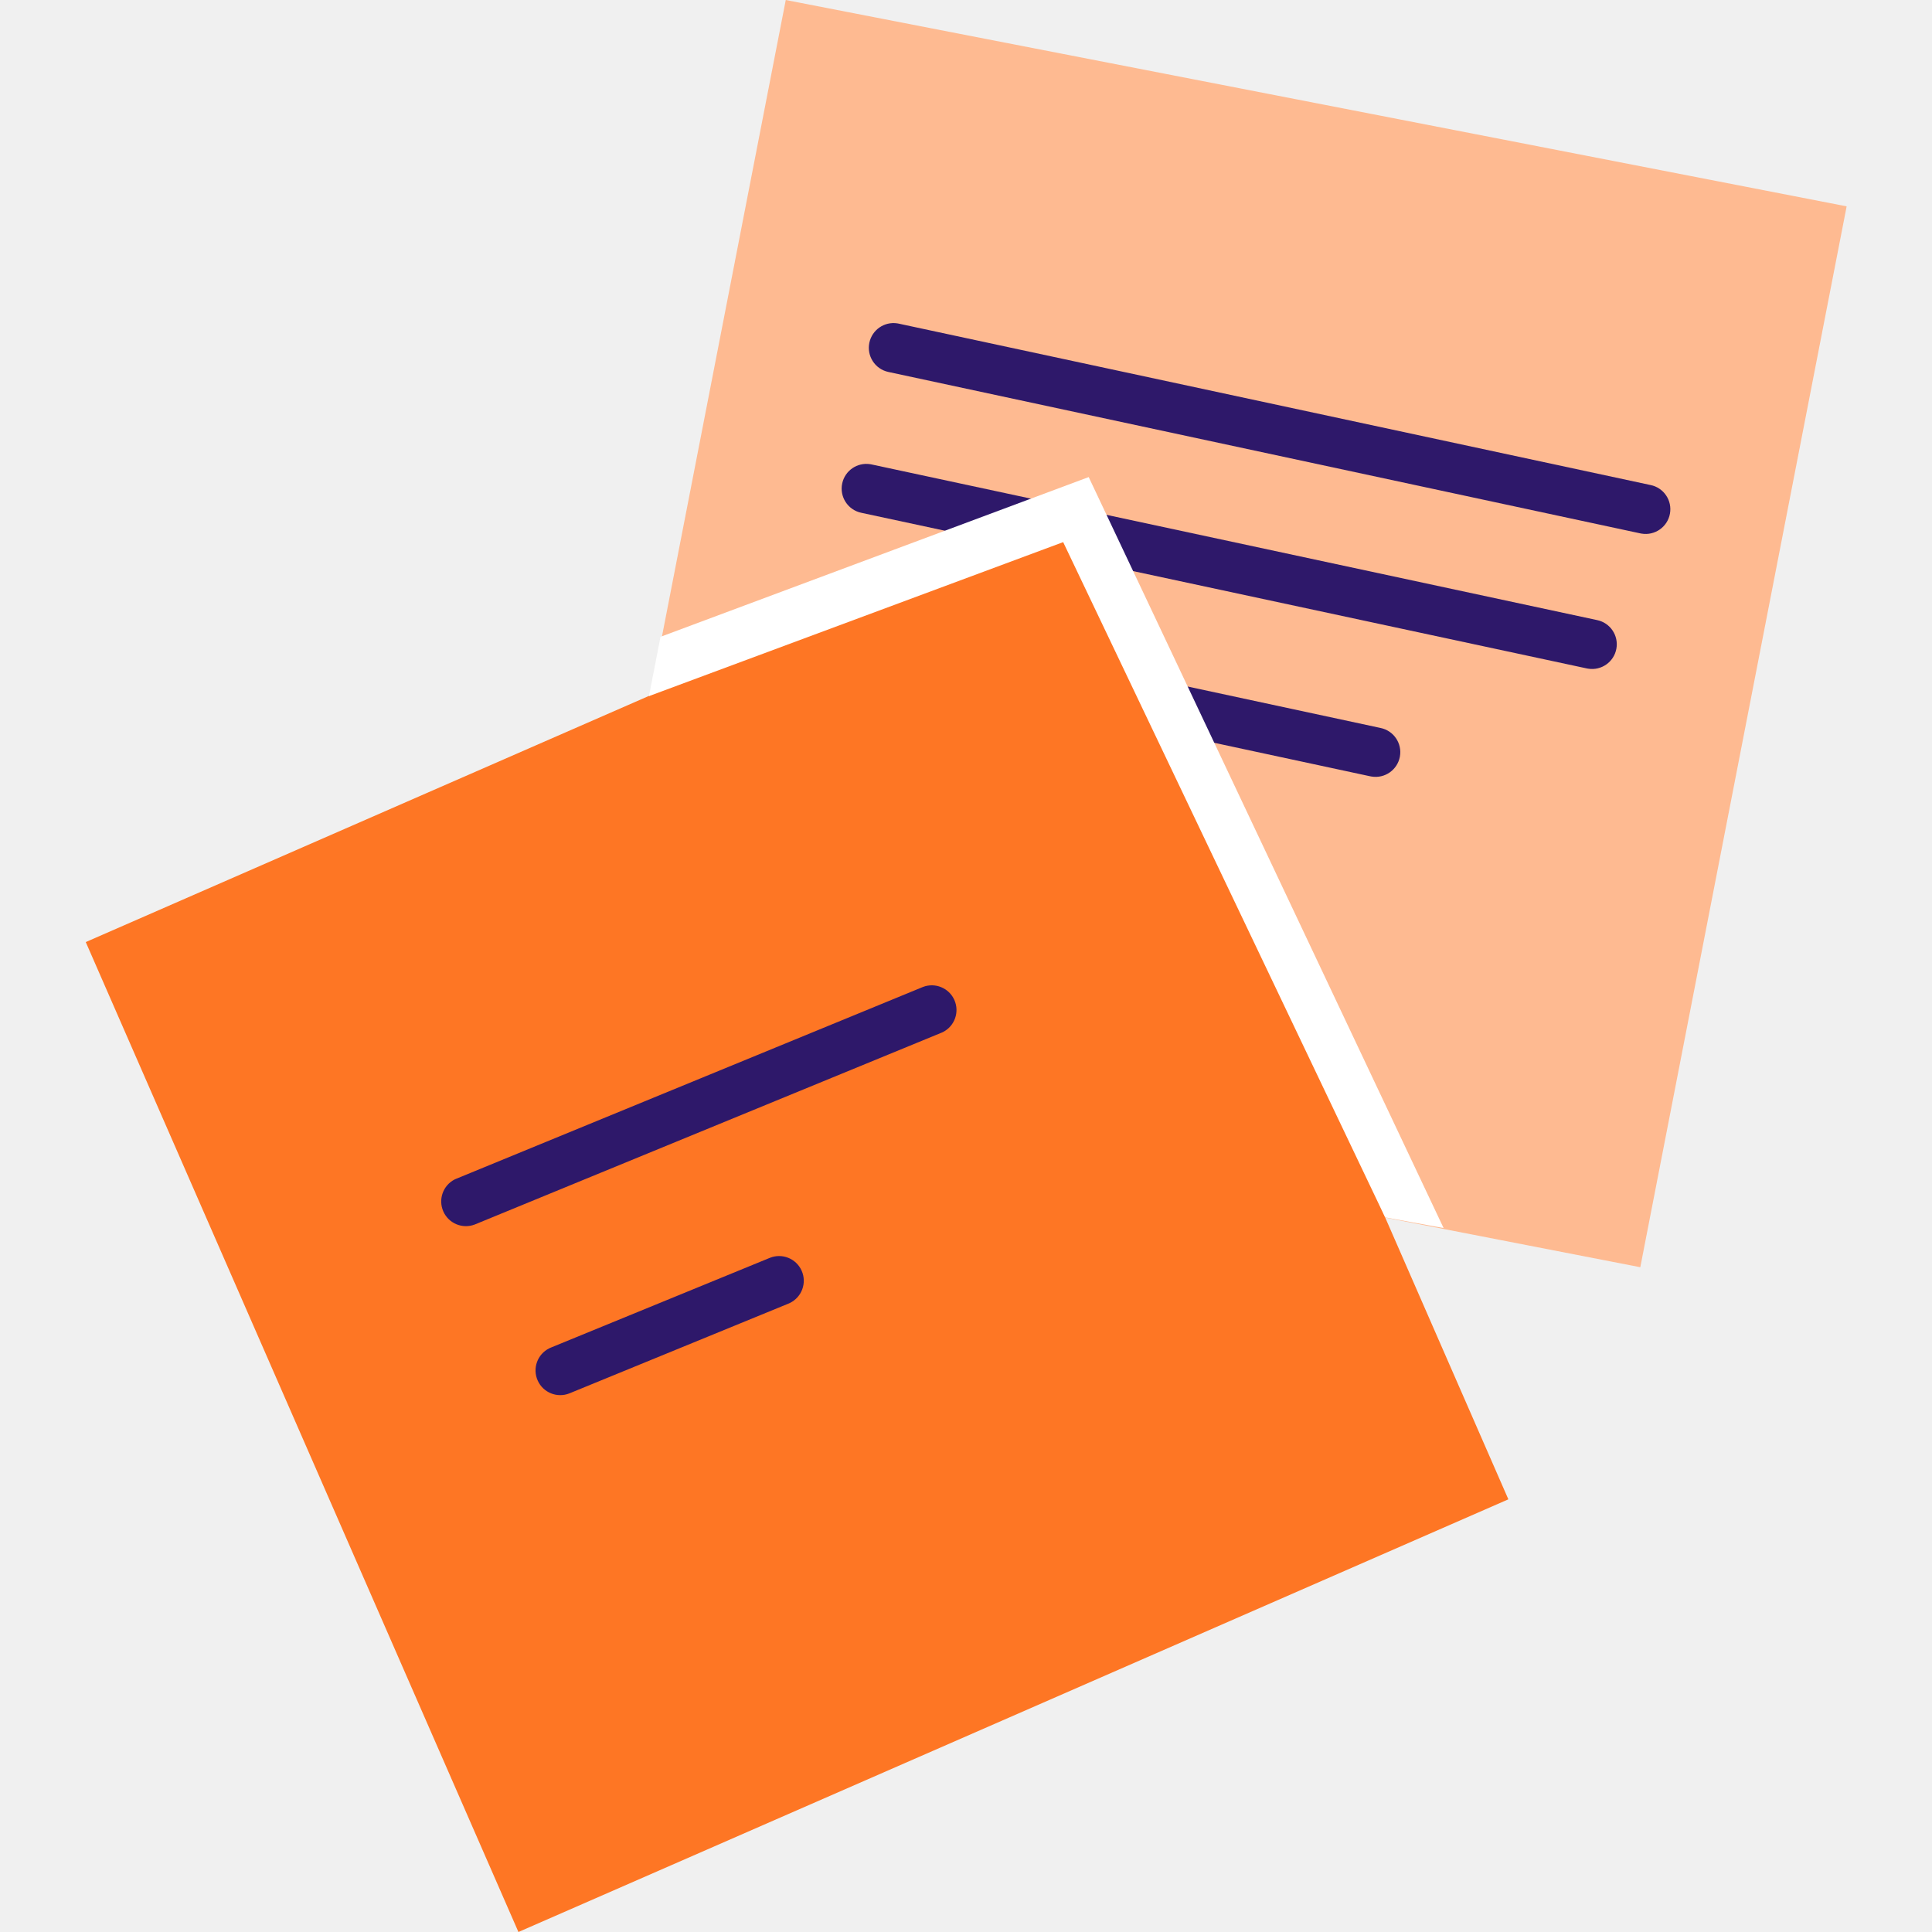
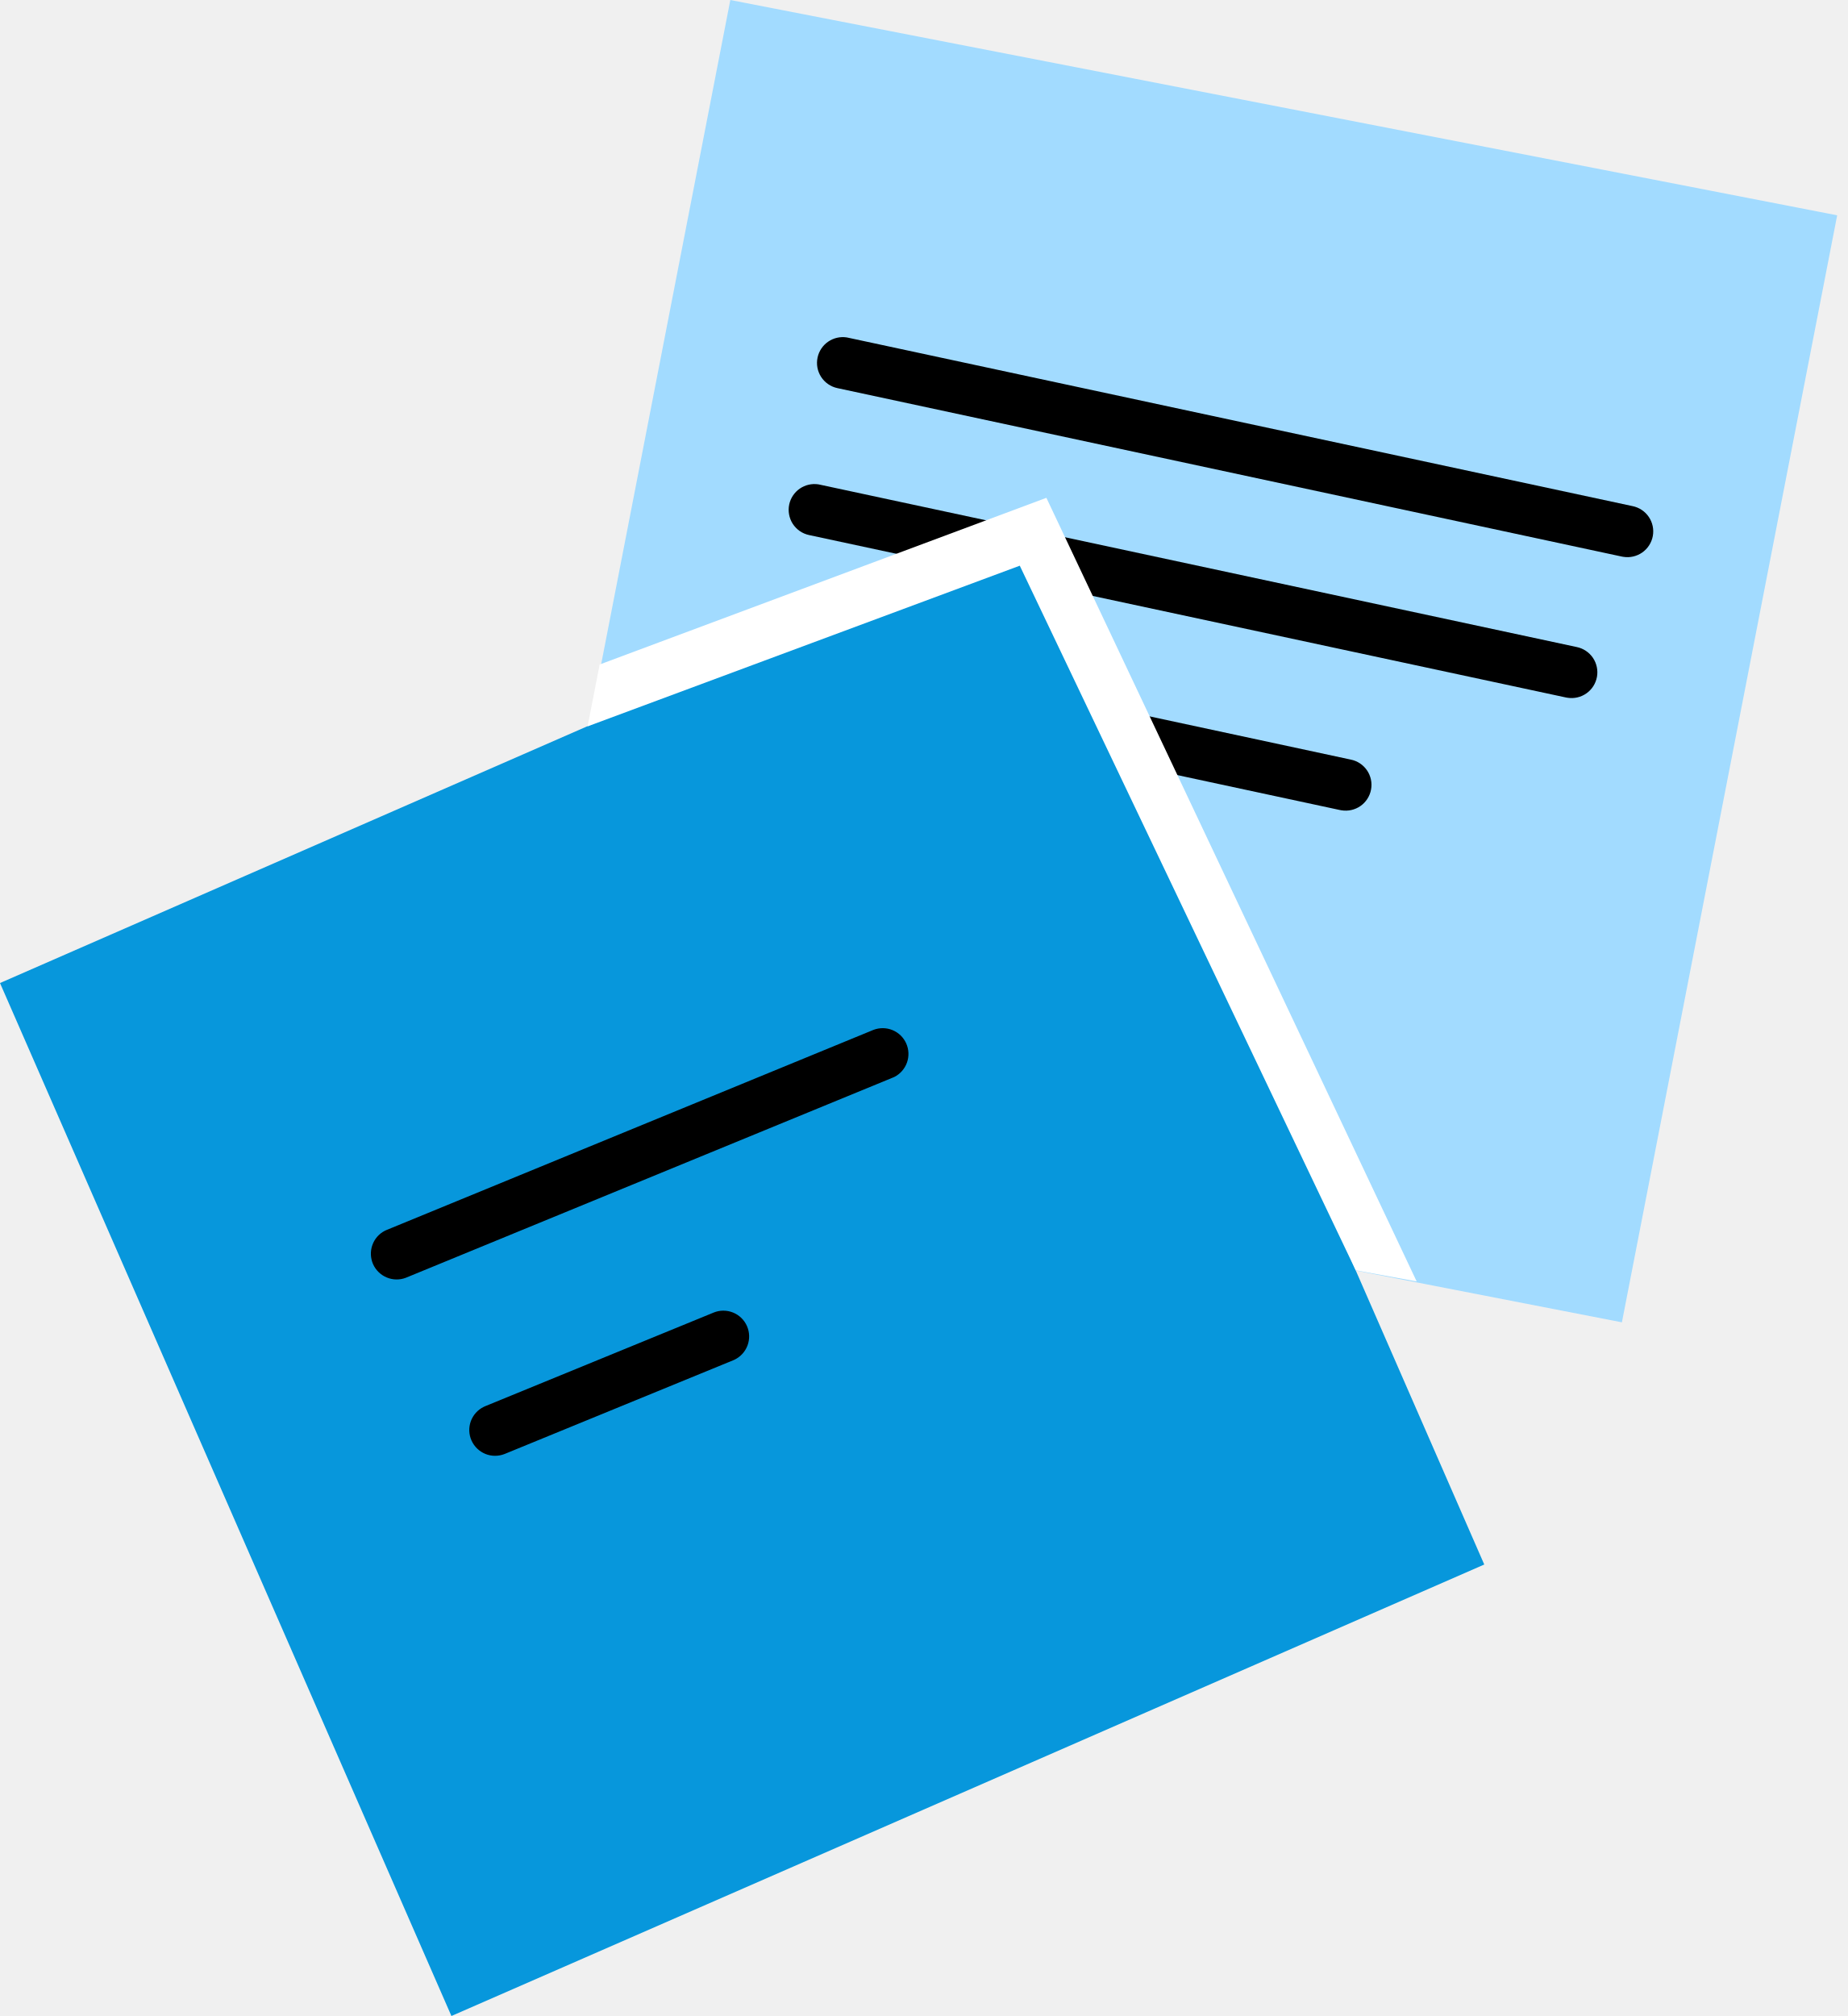
- <svg xmlns="http://www.w3.org/2000/svg" width="60" height="60" viewBox="0 0 213.795 234.623">
-   <g id="notes" transform="translate(-0.602 -0.364)">
-     <g id="post_it_II" transform="translate(60)">
-       <rect id="Rectangle" width="131.196" height="131.196" transform="matrix(0.982, 0.191, -0.191, 0.982, 25.611, 0.364)" fill="#feba91" />
-       <g id="lines_2_" transform="translate(29 42)">
-         <path id="Path" d="M.067,2.371A3,3,0,0,1,3.457.035L3.63.067l91.3,19.6a3,3,0,0,1-1.086,5.9l-.173-.032-91.3-19.6A3,3,0,0,1,.067,2.371Z" transform="translate(6.699 -2.401)" fill="#2e186a" />
-         <path id="Path-2" data-name="Path" d="M.067,2.371A3,3,0,0,1,3.456.035L3.63.067l88.1,18.9a3,3,0,0,1-1.085,5.9l-.173-.032-88.1-18.9A3,3,0,0,1,.067,2.371Z" transform="translate(3.399 14.699)" fill="#2e186a" />
-         <path id="Path-3" data-name="Path" d="M.068,2.371A3,3,0,0,1,3.457.035l.173.032,67.5,14.5a3,3,0,0,1-1.087,5.9l-.173-.032-67.5-14.5A3,3,0,0,1,.068,2.371Z" transform="translate(-2.301 32.199)" fill="#2e186a" />
-       </g>
-     </g>
-     <g id="post_it_1_" transform="translate(0 58)">
-       <rect id="Rectangle-2" data-name="Rectangle" width="131.2" height="131.2" transform="translate(0.602 56.769) rotate(-23.609)" fill="#fe7624" />
-       <g id="lines_3_" transform="translate(46 65)">
-         <path id="Path-4" data-name="Path" d="M58.561.226A3,3,0,0,1,61,5.7l-.161.072-56.7,23.3A3,3,0,0,1,1.7,23.6l.161-.072Z" transform="translate(-2.301 -3.001)" fill="#2e186a" />
-         <path id="Path-5" data-name="Path" d="M28.463.225A3,3,0,0,1,30.9,5.705l-.161.072-26.6,10.9A3,3,0,0,1,1.7,11.2l.161-.072Z" transform="translate(9.199 29.899)" fill="#2e186a" />
-       </g>
-       <path id="Path-6" data-name="Path" d="M1.4,19.4,0,26.6,50.3,7.9l39.1,82,7.1,1.3L53.4,0Z" transform="translate(69 0.3)" fill="#fff" />
-     </g>
-   </g>
+ <svg xmlns="http://www.w3.org/2000/svg" width="55" height="60" viewBox="0 0 55 60" fill="none">
+   <path d="M54.686 6.408L21.739 0L15.331 32.947L48.278 39.355L54.686 6.408Z" fill="#A2DBFF" />
+   <path d="M24.336 10.64C24.377 10.448 24.49 10.28 24.651 10.169C24.812 10.058 25.009 10.013 25.203 10.042L25.247 10.051L48.595 15.063C48.792 15.103 48.966 15.218 49.079 15.385C49.192 15.552 49.234 15.756 49.198 15.954C49.161 16.152 49.049 16.327 48.884 16.443C48.719 16.558 48.516 16.605 48.318 16.572L48.273 16.564L24.925 11.551C24.827 11.53 24.733 11.49 24.65 11.432C24.567 11.375 24.497 11.302 24.442 11.218C24.387 11.133 24.349 11.038 24.331 10.939C24.313 10.84 24.315 10.738 24.336 10.64Z" fill="black" />
+   <path d="M23.492 15.013C23.533 14.822 23.646 14.653 23.807 14.542C23.968 14.431 24.166 14.386 24.359 14.415L24.403 14.424L46.933 19.257C47.13 19.297 47.303 19.413 47.416 19.579C47.528 19.746 47.571 19.95 47.535 20.147C47.498 20.345 47.386 20.521 47.222 20.636C47.057 20.752 46.854 20.798 46.656 20.766L46.611 20.758L24.082 15.924C23.983 15.903 23.89 15.863 23.807 15.806C23.724 15.748 23.653 15.675 23.598 15.591C23.543 15.506 23.506 15.411 23.488 15.312C23.47 15.213 23.471 15.111 23.492 15.013Z" fill="black" />
+   <path d="M22.035 19.488C22.076 19.297 22.188 19.128 22.349 19.017C22.511 18.906 22.708 18.861 22.901 18.891L22.946 18.899L40.207 22.607C40.405 22.646 40.579 22.762 40.692 22.929C40.805 23.096 40.848 23.3 40.811 23.498C40.775 23.696 40.662 23.872 40.497 23.988C40.332 24.103 40.128 24.149 39.929 24.116L39.885 24.108L22.623 20.399C22.525 20.378 22.432 20.338 22.349 20.281C22.266 20.223 22.195 20.15 22.14 20.066C22.086 19.981 22.048 19.887 22.03 19.787C22.012 19.688 22.014 19.587 22.035 19.488Z" fill="black" />
+   <path d="M30.743 15.819L0 29.257L13.437 60L44.181 46.563L30.743 15.819Z" fill="#0797DC" />
+   <path d="M25.997 30.652C26.181 30.581 26.385 30.583 26.567 30.658C26.749 30.733 26.895 30.875 26.975 31.055C27.055 31.235 27.063 31.439 26.997 31.624C26.931 31.81 26.796 31.963 26.621 32.052L26.579 32.07L12.08 38.029C11.896 38.099 11.693 38.096 11.512 38.02C11.331 37.945 11.185 37.803 11.105 37.624C11.026 37.445 11.018 37.242 11.083 37.057C11.148 36.872 11.281 36.719 11.456 36.63L11.497 36.611L25.997 30.652Z" fill="black" />
+   <path d="M21.241 39.065C21.425 38.989 21.632 38.989 21.818 39.063C22.003 39.137 22.152 39.281 22.233 39.463C22.314 39.646 22.321 39.852 22.252 40.04C22.183 40.227 22.044 40.38 21.864 40.467L21.823 40.485L15.021 43.273C14.836 43.346 14.631 43.346 14.447 43.271C14.263 43.196 14.116 43.053 14.035 42.872C13.954 42.691 13.947 42.486 14.014 42.299C14.082 42.113 14.219 41.959 14.397 41.872L14.438 41.853L21.241 39.065Z" fill="black" />
+   <path d="M17.849 19.777L17.491 21.618L30.355 16.836L40.354 37.806L42.169 38.138L31.147 14.816L17.849 19.777Z" fill="white" />
</svg>
